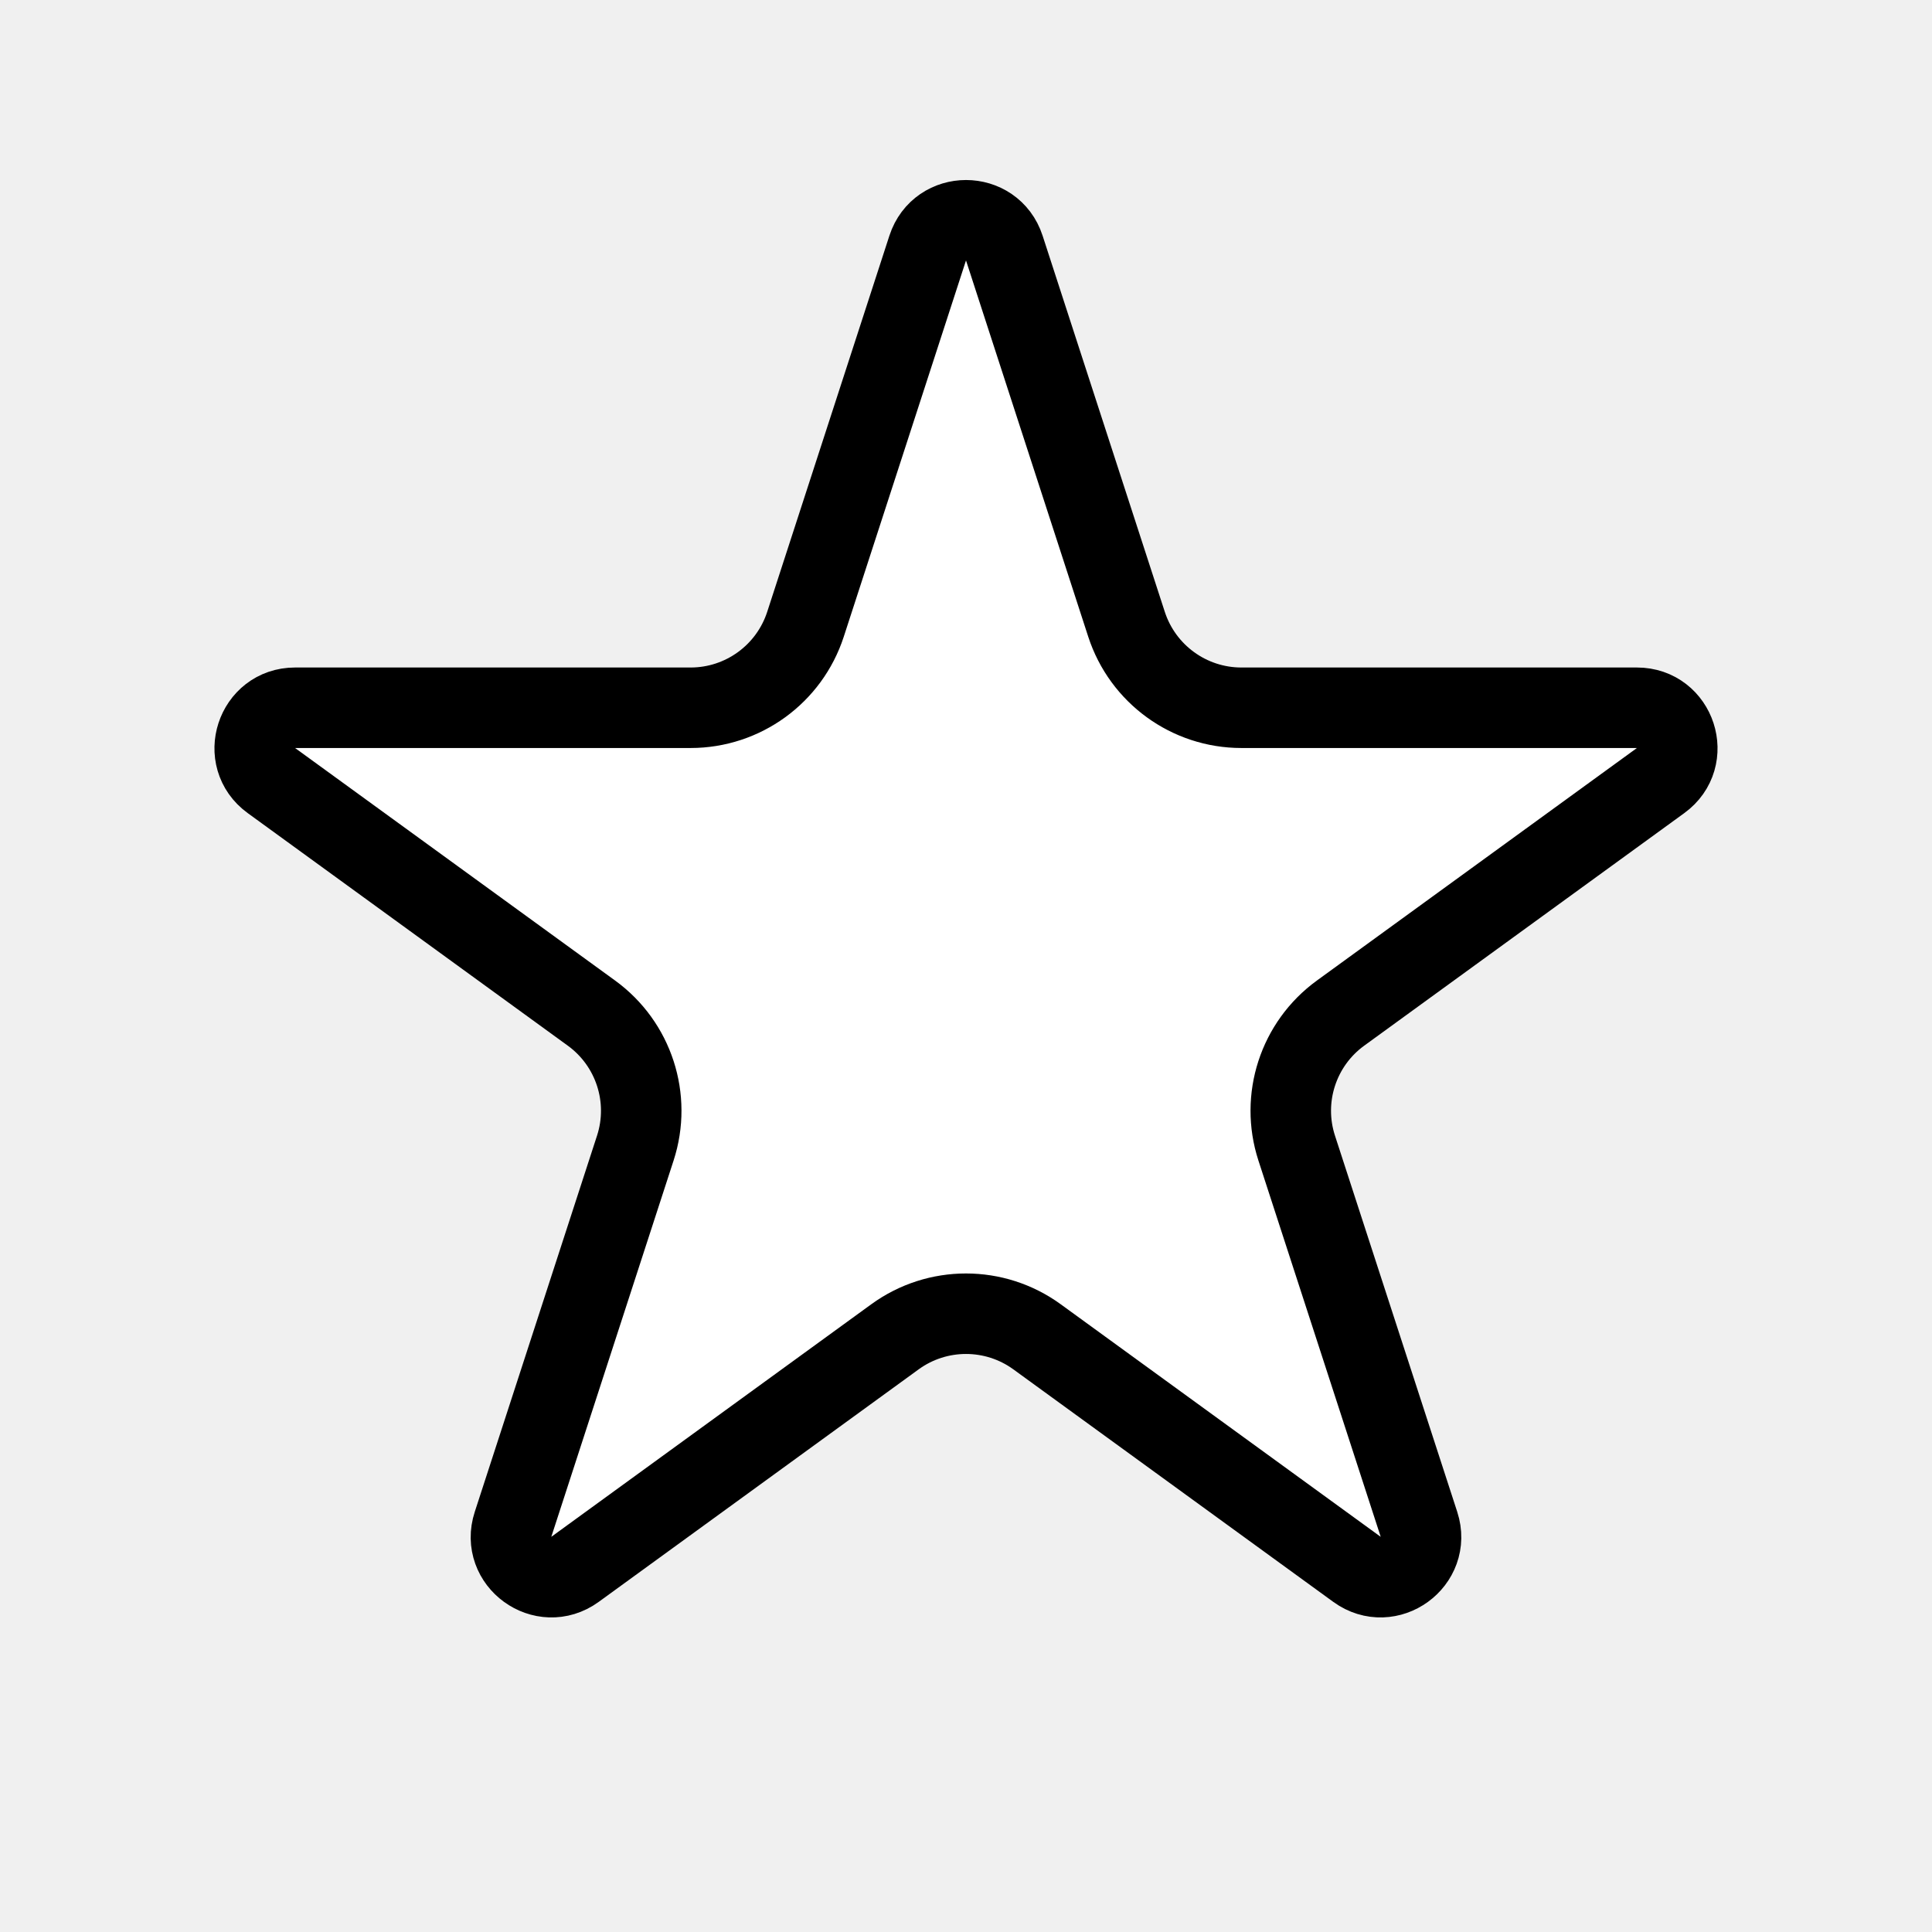
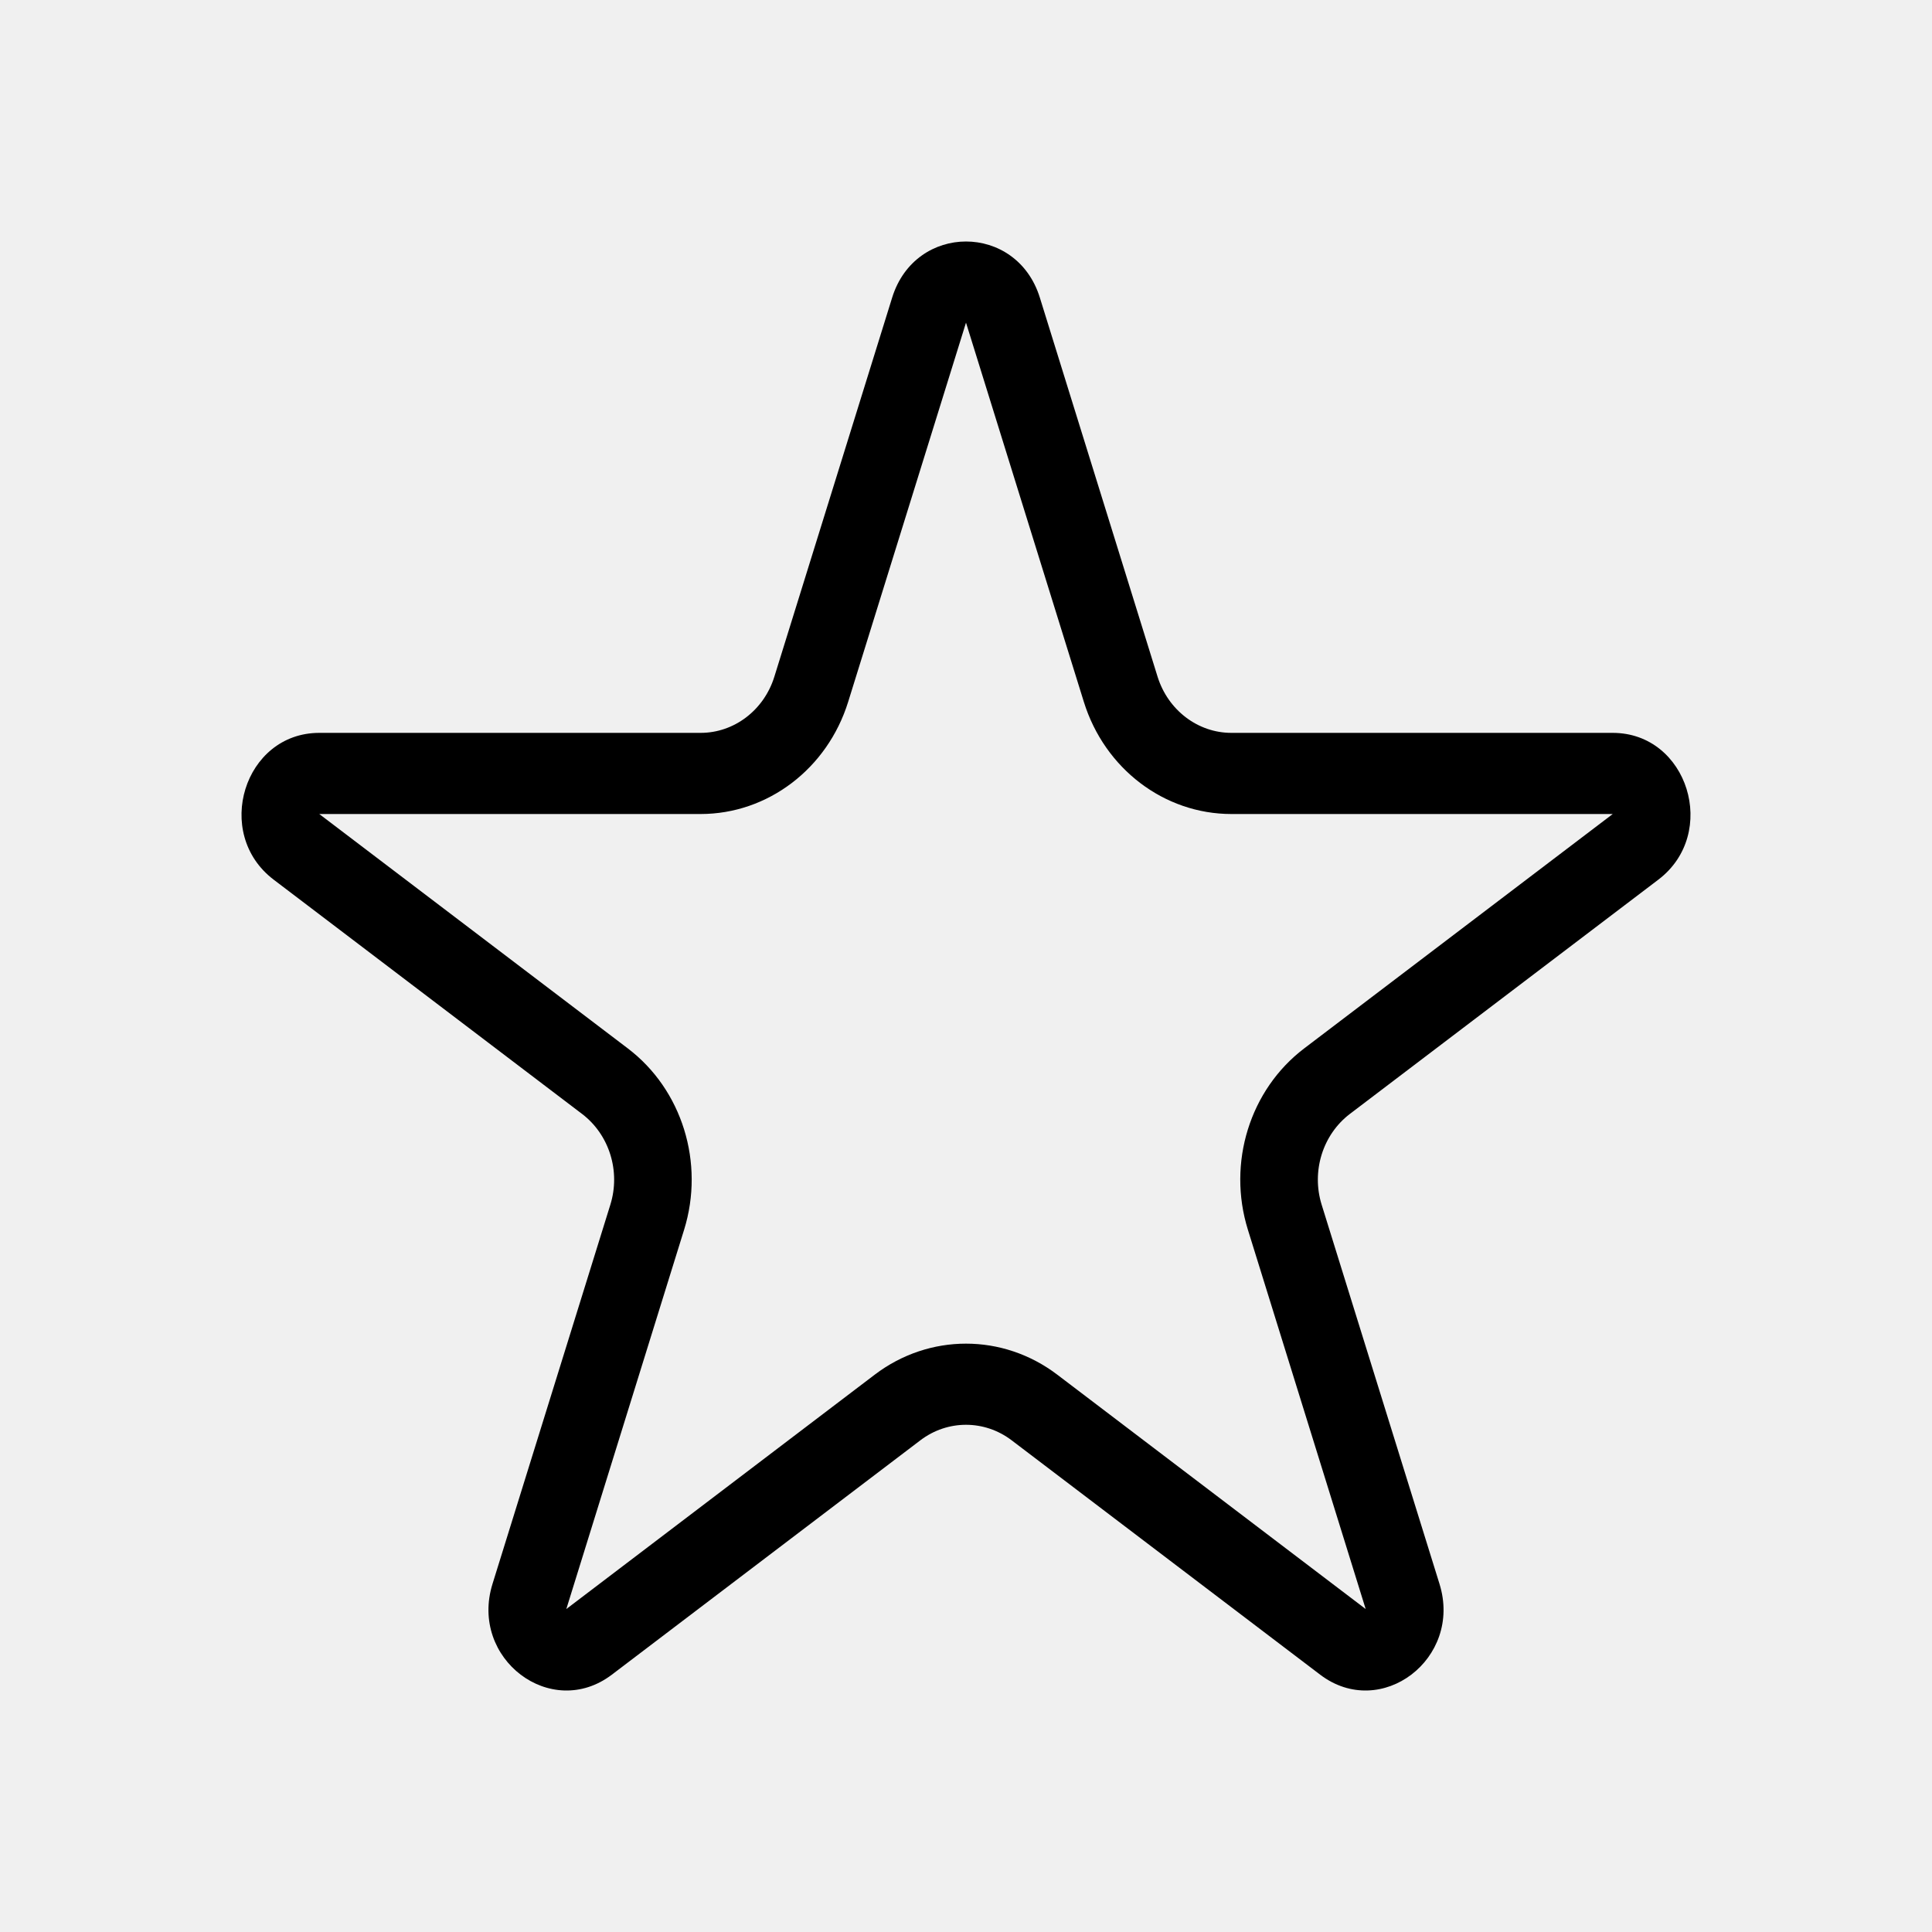
<svg xmlns="http://www.w3.org/2000/svg" width="24" height="24" viewBox="0 0 24 24" fill="none">
-   <path d="M11.524 3.082C11.674 2.621 12.326 2.621 12.476 3.082L13.994 7.755C14.195 8.373 14.771 8.792 15.421 8.792H20.335C20.819 8.792 21.021 9.412 20.629 9.696L16.653 12.585C16.127 12.967 15.907 13.644 16.108 14.262L17.627 18.936C17.776 19.396 17.249 19.779 16.857 19.495L12.882 16.606C12.356 16.224 11.644 16.224 11.118 16.606L7.143 19.495C6.751 19.779 6.223 19.396 6.373 18.936L7.892 14.262C8.093 13.644 7.873 12.967 7.347 12.585L3.371 9.696C2.979 9.412 3.181 8.792 3.665 8.792H8.579C9.229 8.792 9.805 8.373 10.006 7.755L11.524 3.082Z" fill="white" stroke="black" />
+   <path fill-rule="evenodd" clip-rule="evenodd" d="M13.464 8.719L12 4.008L10.536 8.719C10.278 9.549 9.538 10.112 8.703 10.112L3.966 10.112L7.798 13.023C8.474 13.536 8.756 14.446 8.498 15.277L7.035 19.988L10.867 17.076C11.543 16.563 12.457 16.563 13.133 17.076L16.965 19.988L15.502 15.277C15.243 14.446 15.526 13.536 16.202 13.023L20.034 10.112H15.297C14.462 10.112 13.722 9.549 13.464 8.719ZM12.917 3.696C12.628 2.768 11.372 2.768 11.083 3.696L9.619 8.407C9.49 8.822 9.12 9.104 8.703 9.104H3.966C3.032 9.104 2.644 10.353 3.399 10.927L7.231 13.838C7.569 14.095 7.711 14.55 7.582 14.965L6.118 19.676C5.829 20.605 6.846 21.377 7.601 20.803L11.433 17.892C11.771 17.635 12.229 17.635 12.567 17.892L16.399 20.803C17.154 21.377 18.171 20.605 17.882 19.676L16.418 14.965C16.289 14.55 16.431 14.095 16.768 13.838L20.601 10.927C21.356 10.353 20.968 9.104 20.034 9.104H15.297C14.88 9.104 14.51 8.822 14.38 8.407L12.917 3.696Z" fill="black" />
</svg>
